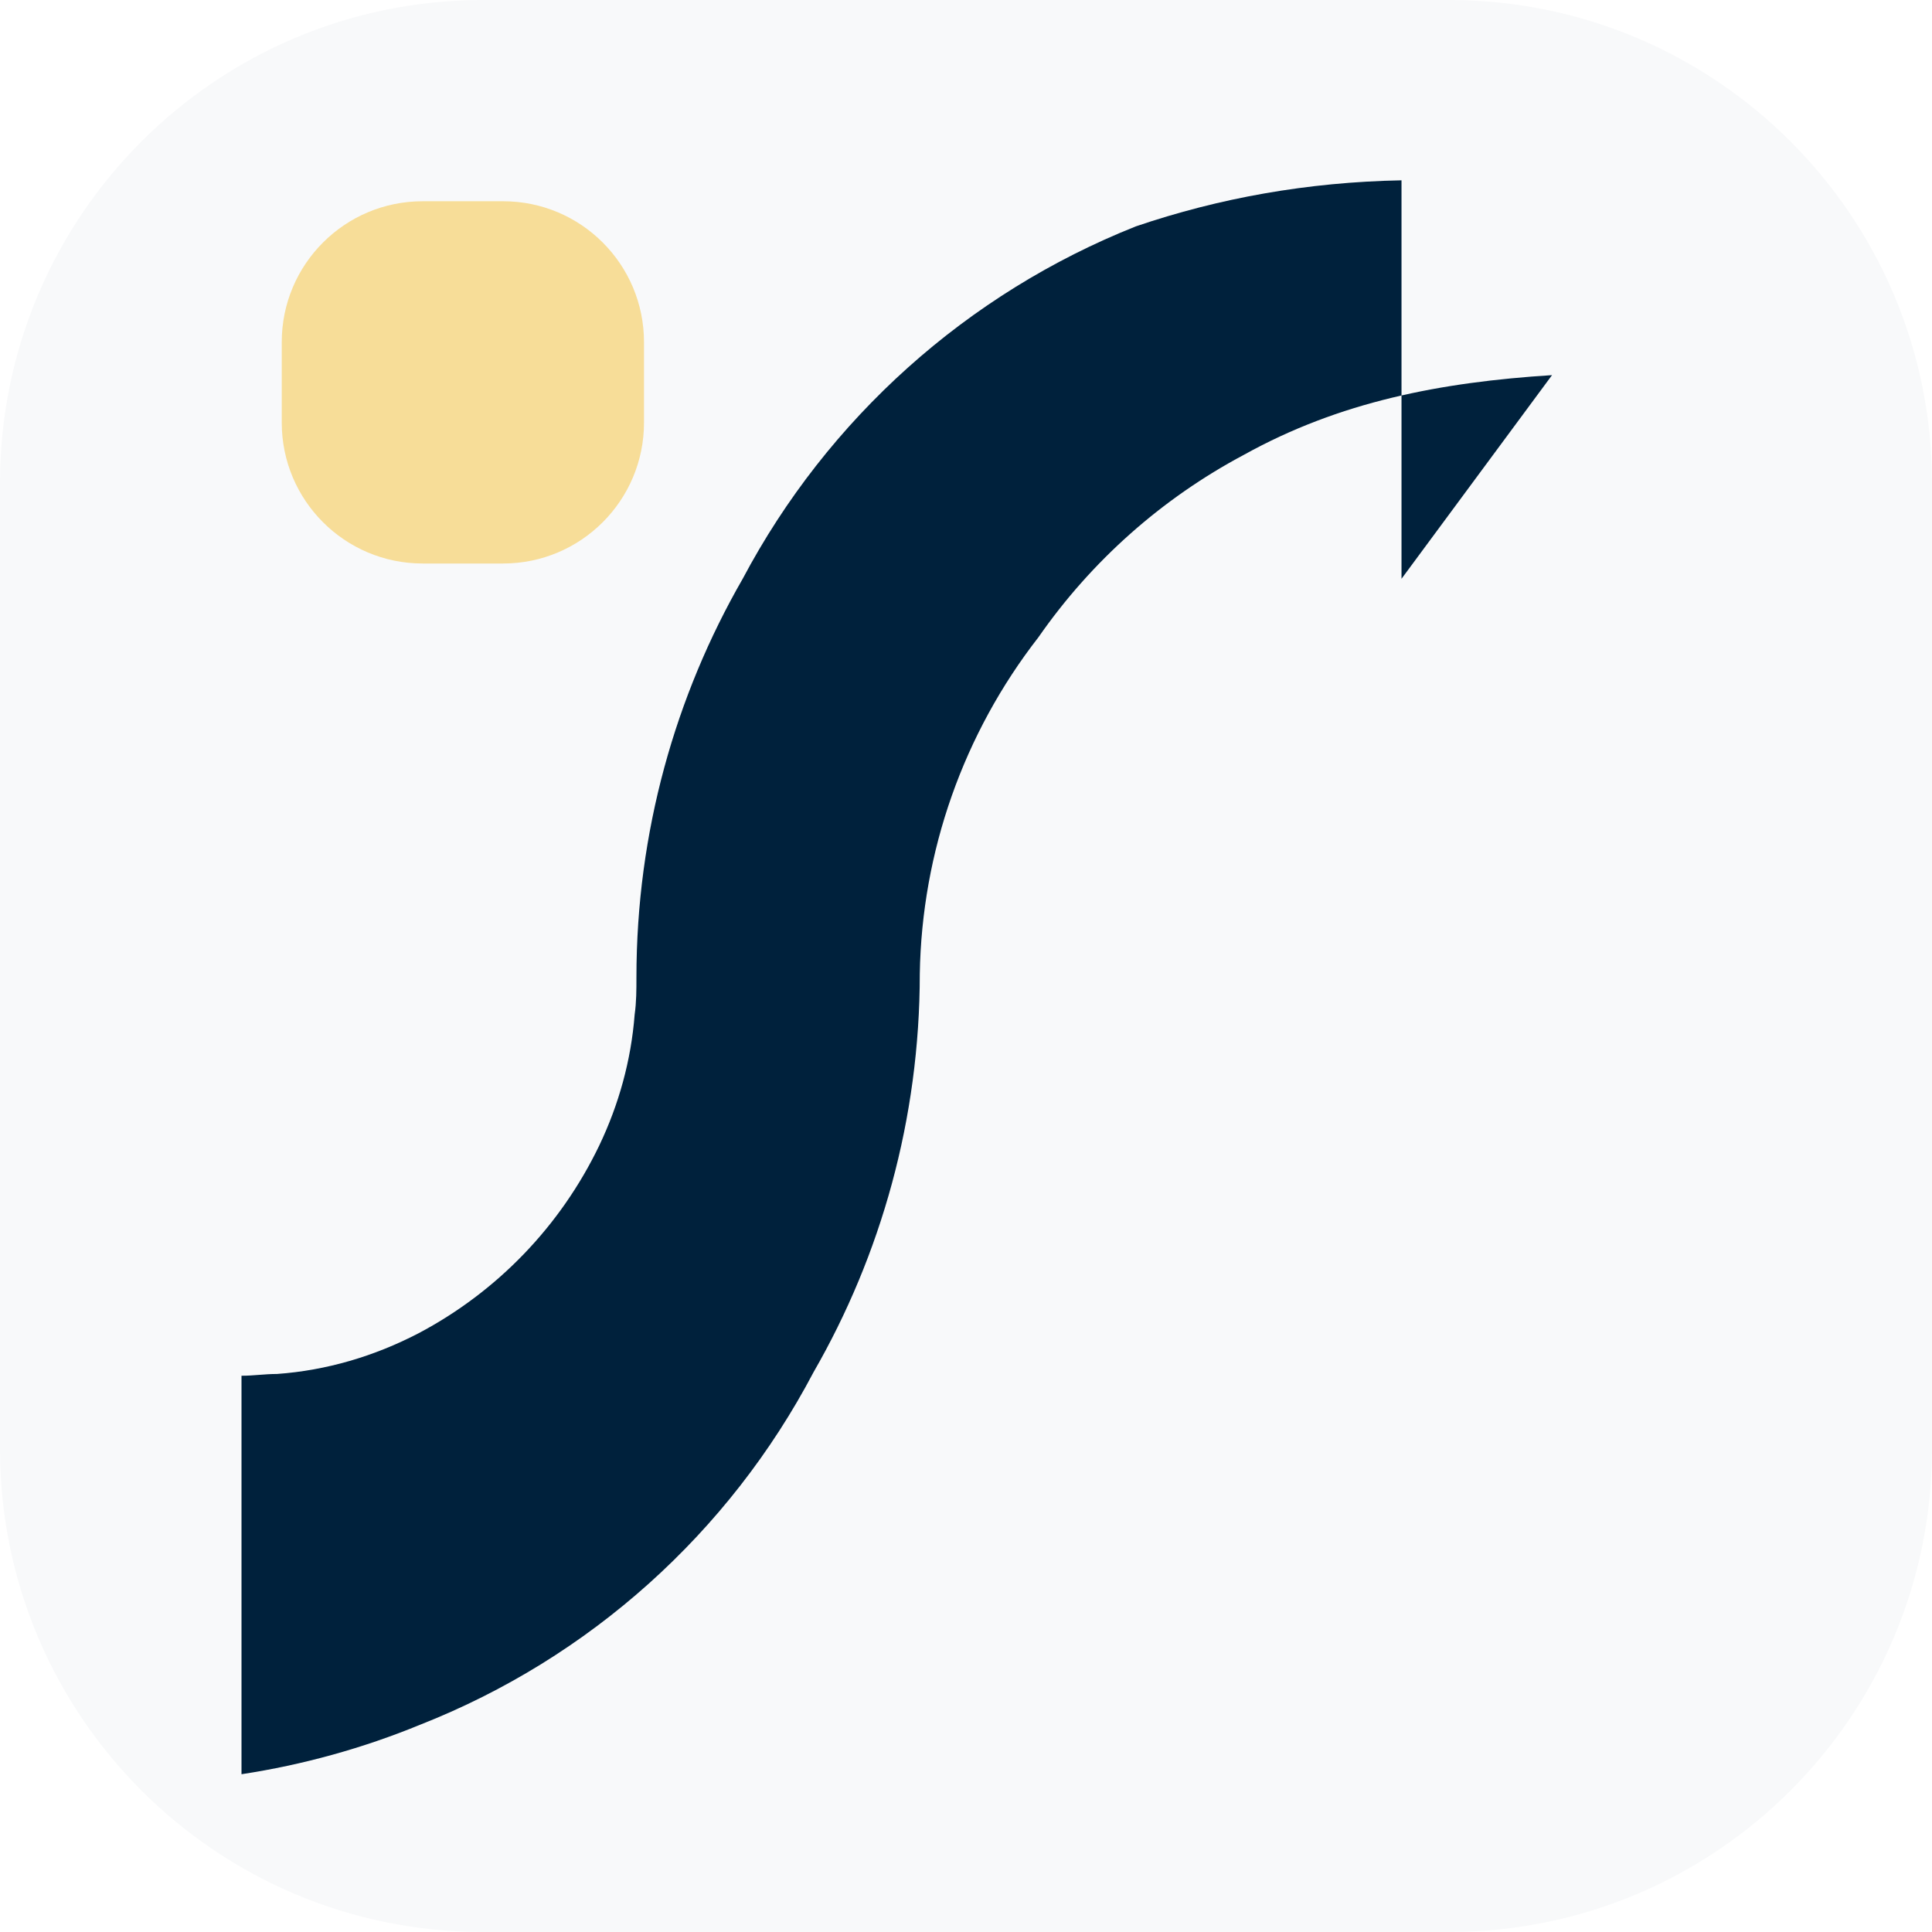
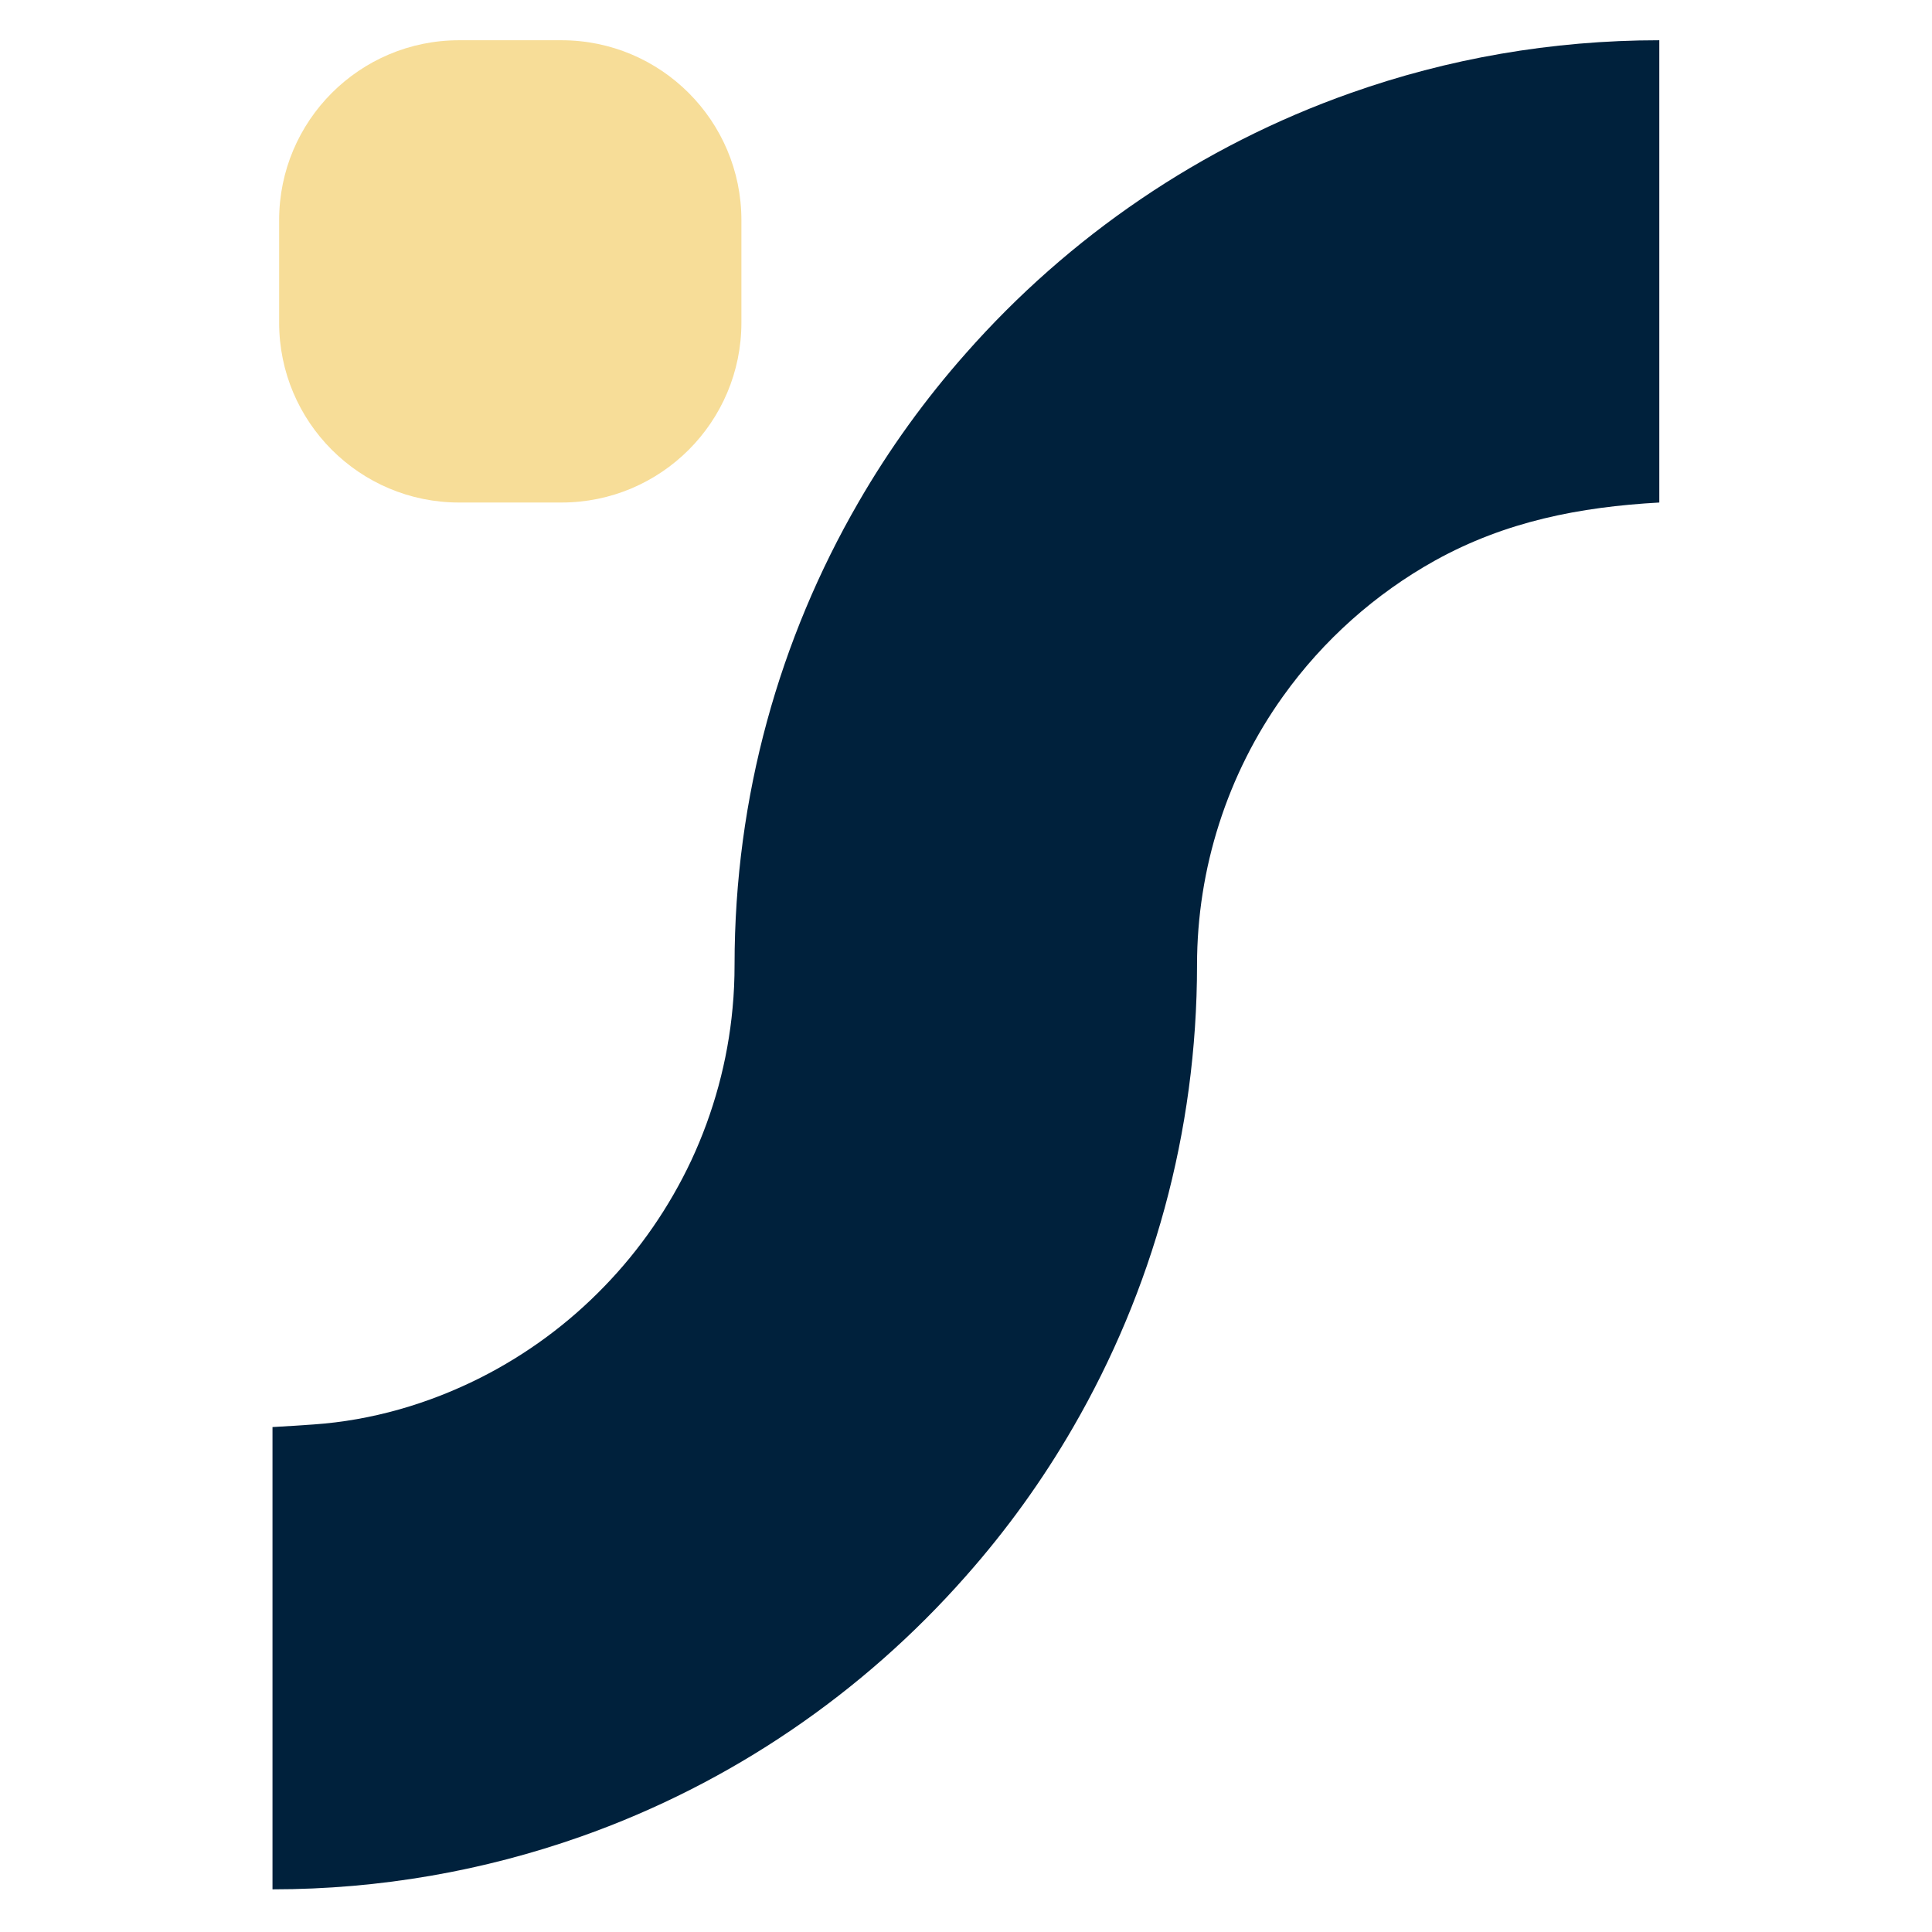
<svg xmlns="http://www.w3.org/2000/svg" viewBox="0 0 96 96">
-   <rect width="96" height="96" rx="24" fill="#f8f9fa" />
-   <rect x="14" y="10" width="18" height="18" rx="7" fill="#f7dd98" />
-   <path fill="#00213c" d="M74 28c-6.3.4-12 1.5-17.4 4.5A33 33 0 0 0 45 42.8a31.8 31.8 0 0 0-6.7 19c0 8.2-2.2 15.9-6 22.5a42.8 42.8 0 0 1-22.2 19.9A44 44 0 0 1 0 107V84.5c.7 0 1.3-.1 2-.1 2.8-.2 5.5-1 8-2.3a23.5 23.5 0 0 0 10.2-10.6c1.1-2.3 1.8-4.8 2-7.4.1-.7.1-1.4.1-2.1 0-8.2 2.2-15.9 6-22.5a43.2 43.2 0 0 1 22.2-19.9C55.2 18 60.2 17.1 65.5 17v22.5Z" transform="translate(12 -6) scale(.88)" />
+   <g transform="translate(13.55 2)">
+     <rect fill="#f7dd98" x=".32" y="0" width="22.97" height="22.97" rx="8.94" ry="8.94" />
+     <path fill="#00213c" d="M68.9,22.97c-3.96.22-7.64.94-11.14,2.88-2.97,1.65-5.57,3.97-7.55,6.74-2.78,3.88-4.28,8.58-4.28,13.35,0,8.37-2.24,16.21-6.15,22.97-1.53,2.65-3.32,5.13-5.34,7.41-5.12,5.81-11.68,10.31-19.13,12.94-4.79,1.69-9.95,2.62-15.32,2.62v-22.97c.68-.04,1.37-.08,2.05-.13,2.88-.2,5.7-1.02,8.28-2.32,2.28-1.15,4.36-2.68,6.14-4.52,1.78-1.83,3.25-3.96,4.34-6.28,1.11-2.38,1.81-4.95,2.05-7.56.07-.72.1-1.44.1-2.16,0-8.37,2.24-16.21,6.15-22.97,1.53-2.65,3.32-5.13,5.34-7.41,5.12-5.81,11.68-10.31,19.13-12.94C58.37.92,63.53,0,68.9,0v22.97Z" />
+   </g>
</svg>
